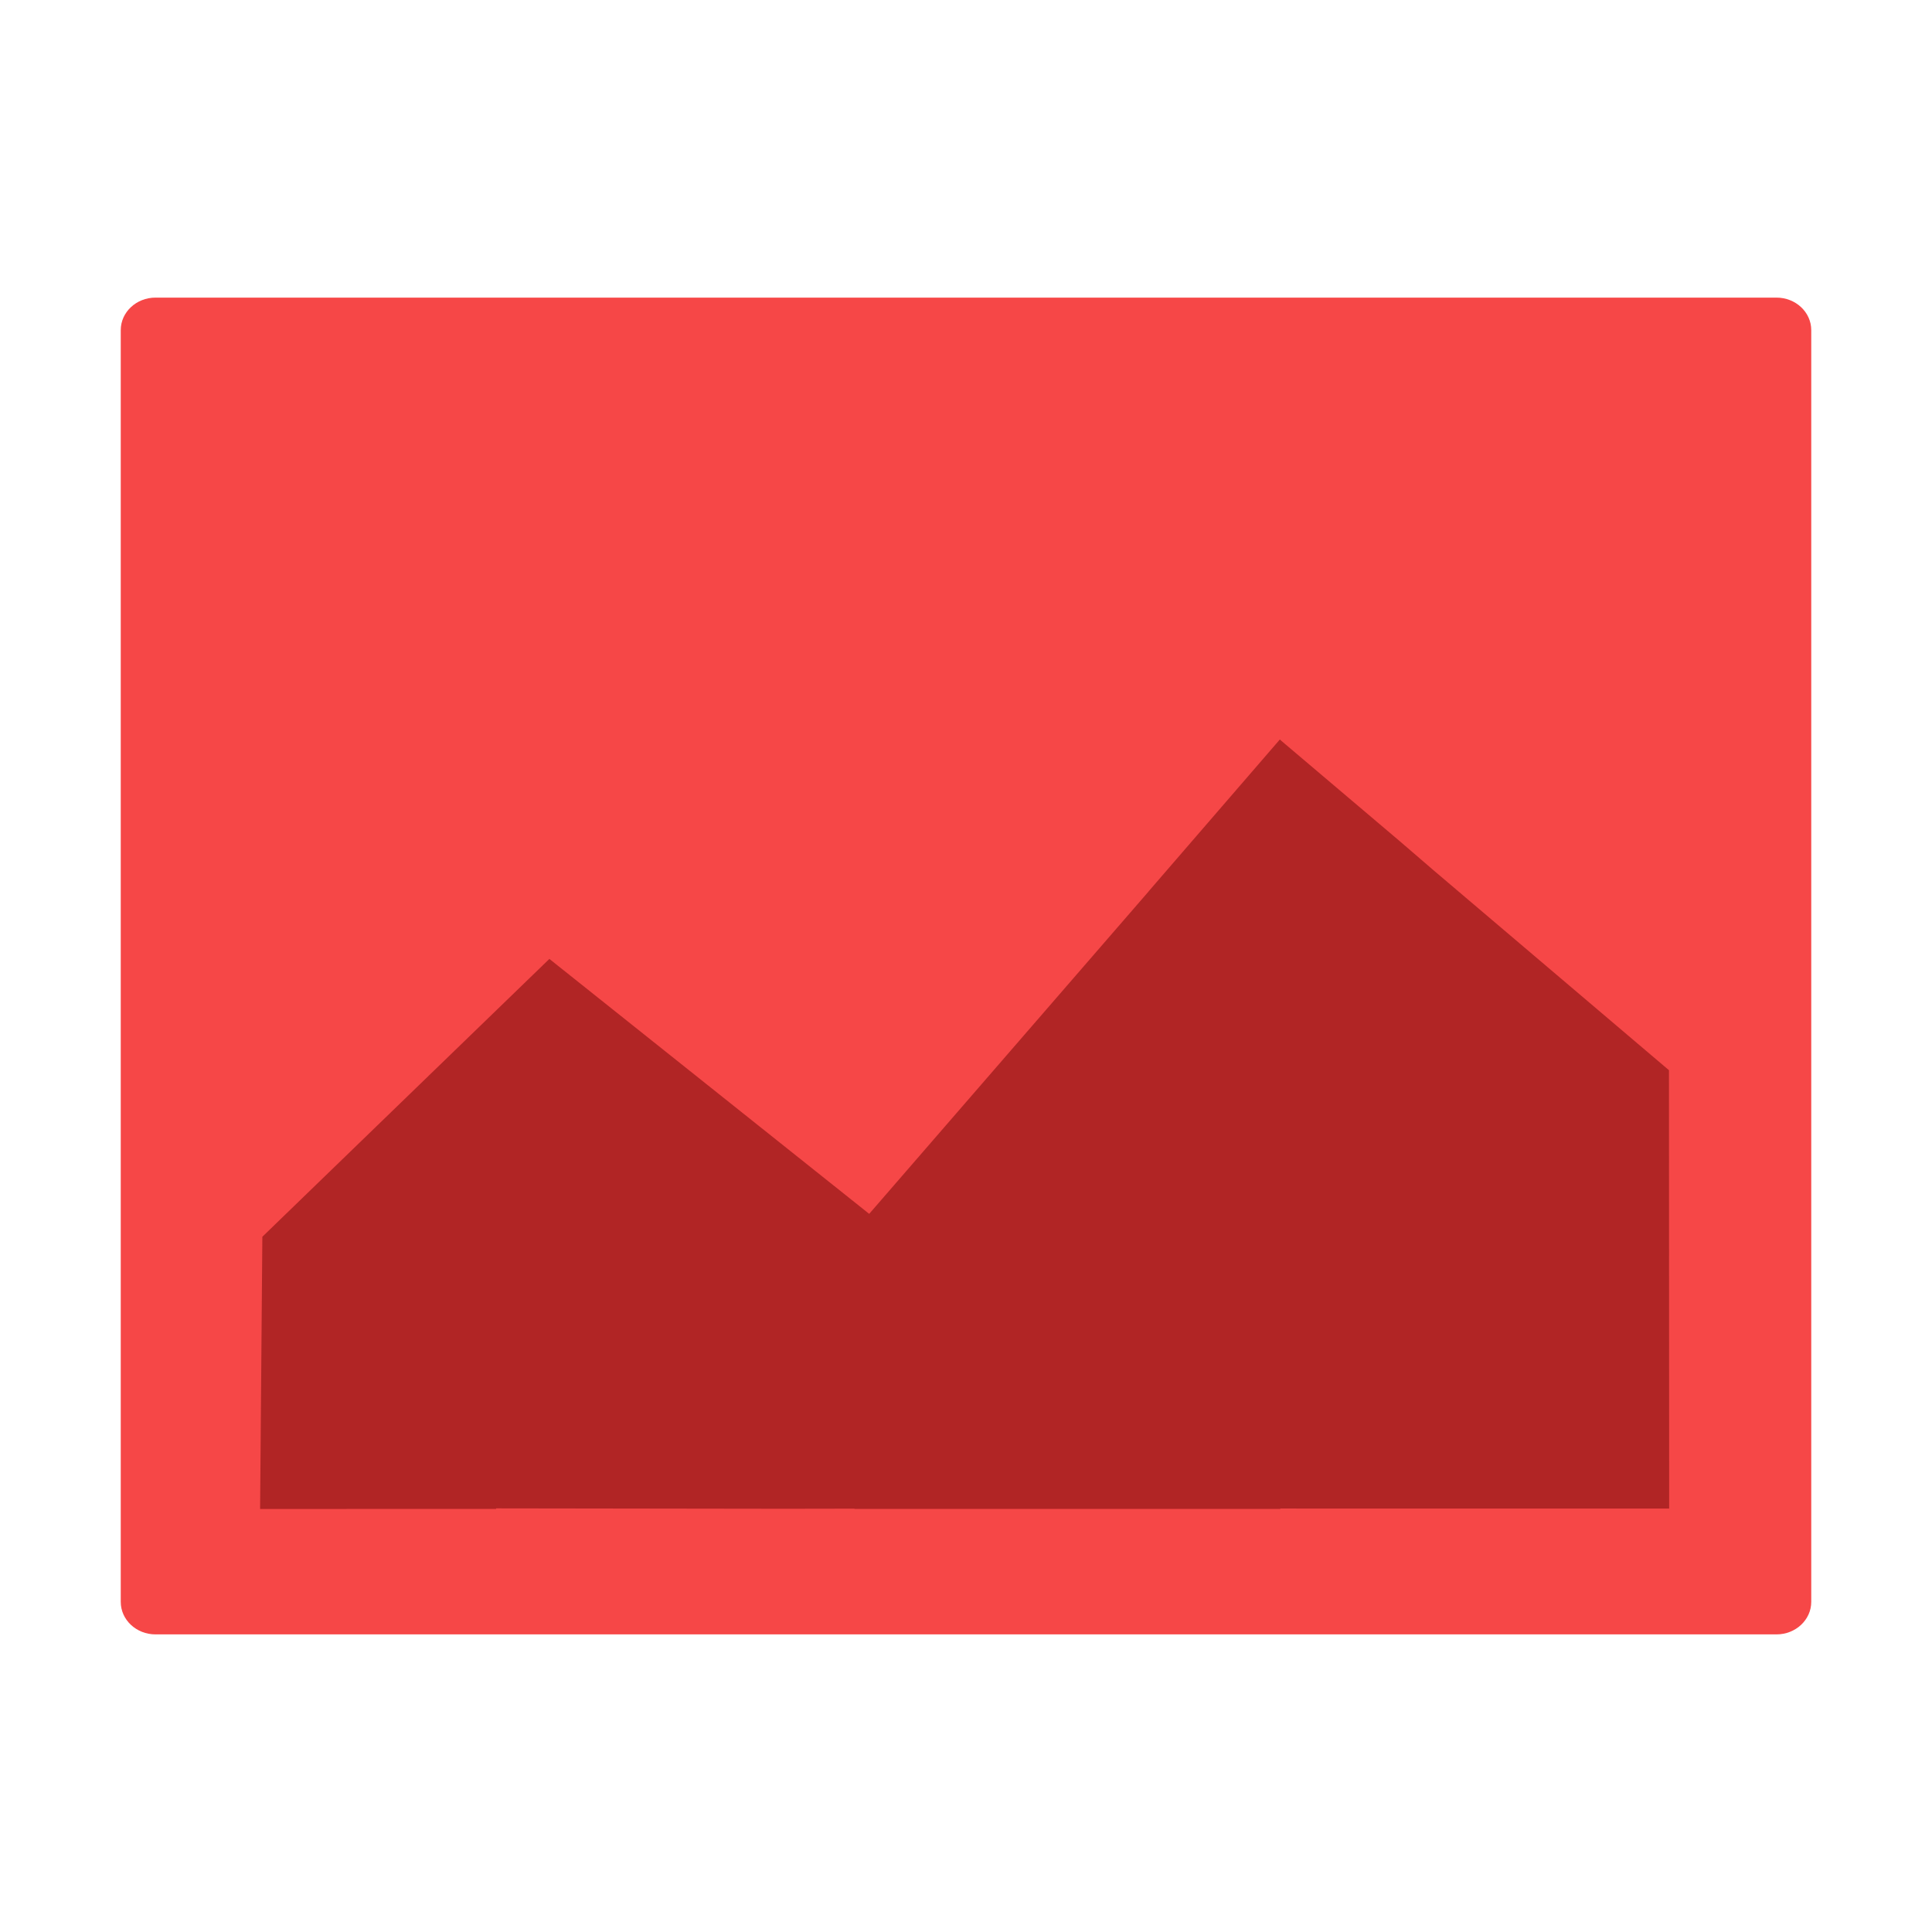
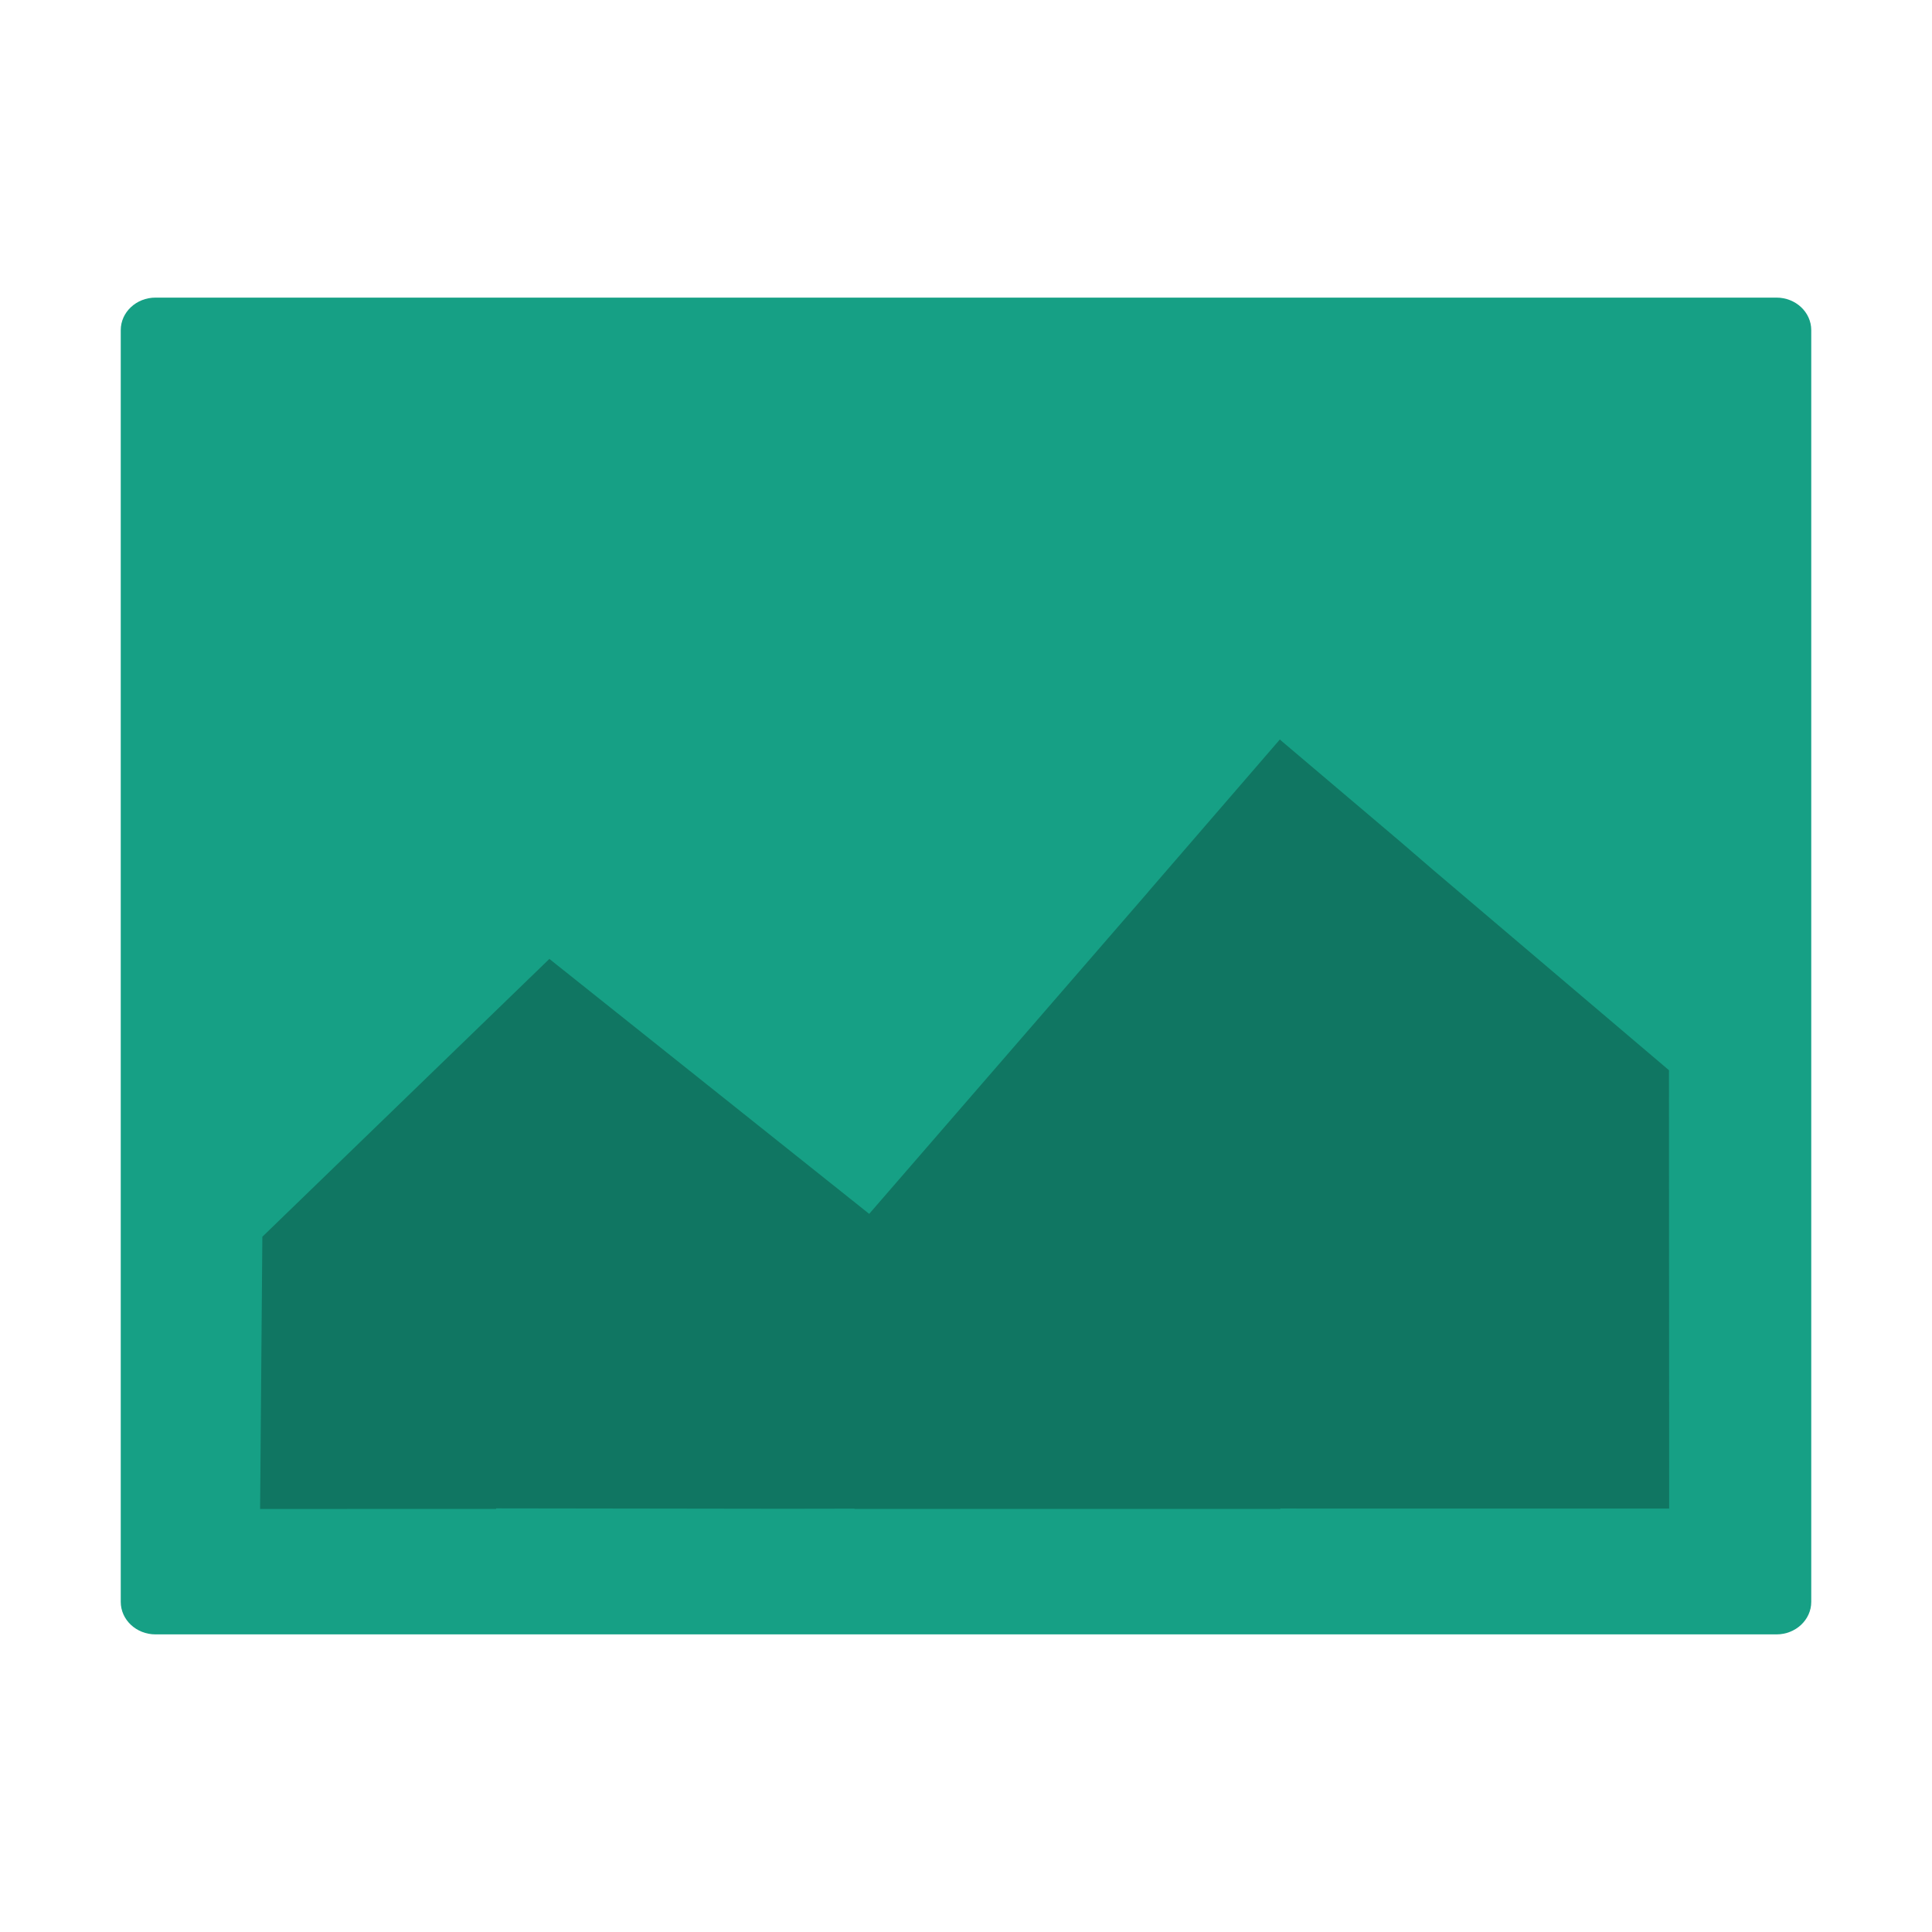
<svg xmlns="http://www.w3.org/2000/svg" height="48" width="48" viewBox="0 0 48 48" id="svg2" version="1.1">
  <defs id="defs14" />
-   <rect style="opacity:1;fill:#f64747;fill-opacity:1;stroke:#317bc4;stroke-width:0;stroke-linejoin:round;stroke-miterlimit:4;stroke-dasharray:none;stroke-opacity:1" id="rect4143-0" width="42" height="33.212" x="3" y="7.394" rx="0.864" ry="0.808" />
-   <path style="fill:#b12525;fill-opacity:1;fill-rule:evenodd;stroke:#000000;stroke-width:0;stroke-linecap:butt;stroke-linejoin:miter;stroke-miterlimit:4;stroke-dasharray:none;stroke-opacity:1" d="m 31.809,18.371 -0.005,0.006 -0.006,-0.005 -3.264,3.777 0.003,-0.001 -6.942,8.01 -7.946,-6.334 -7.131,6.903 -0.056,6.763 5.863,-0.002 0,-0.013 7.194,0.01 1.711,-0.003 0,0.006 10.579,0 0,-0.009 9.661,0.001 -0.005,-10.891 -5.837,-4.957 -0.849,-0.731 -2.97,-2.517 0,-0.011 z" id="path4162-9" />
+   <rect style="opacity:1;fill:#16a085;fill-opacity:1;stroke:#317bc4;stroke-width:0;stroke-linejoin:round;stroke-miterlimit:4;stroke-dasharray:none;stroke-opacity:1" id="rect4143-0" width="42" height="33.212" x="3" y="7.394" rx="0.864" ry="0.808" />
+   <path style="fill:#107662;fill-opacity:1;fill-rule:evenodd;stroke:#000000;stroke-width:0;stroke-linecap:butt;stroke-linejoin:miter;stroke-miterlimit:4;stroke-dasharray:none;stroke-opacity:1" d="m 31.809,18.371 -0.005,0.006 -0.006,-0.005 -3.264,3.777 0.003,-0.001 -6.942,8.01 -7.946,-6.334 -7.131,6.903 -0.056,6.763 5.863,-0.002 0,-0.013 7.194,0.01 1.711,-0.003 0,0.006 10.579,0 0,-0.009 9.661,0.001 -0.005,-10.891 -5.837,-4.957 -0.849,-0.731 -2.97,-2.517 0,-0.011 z" id="path4162-9" />
</svg>
